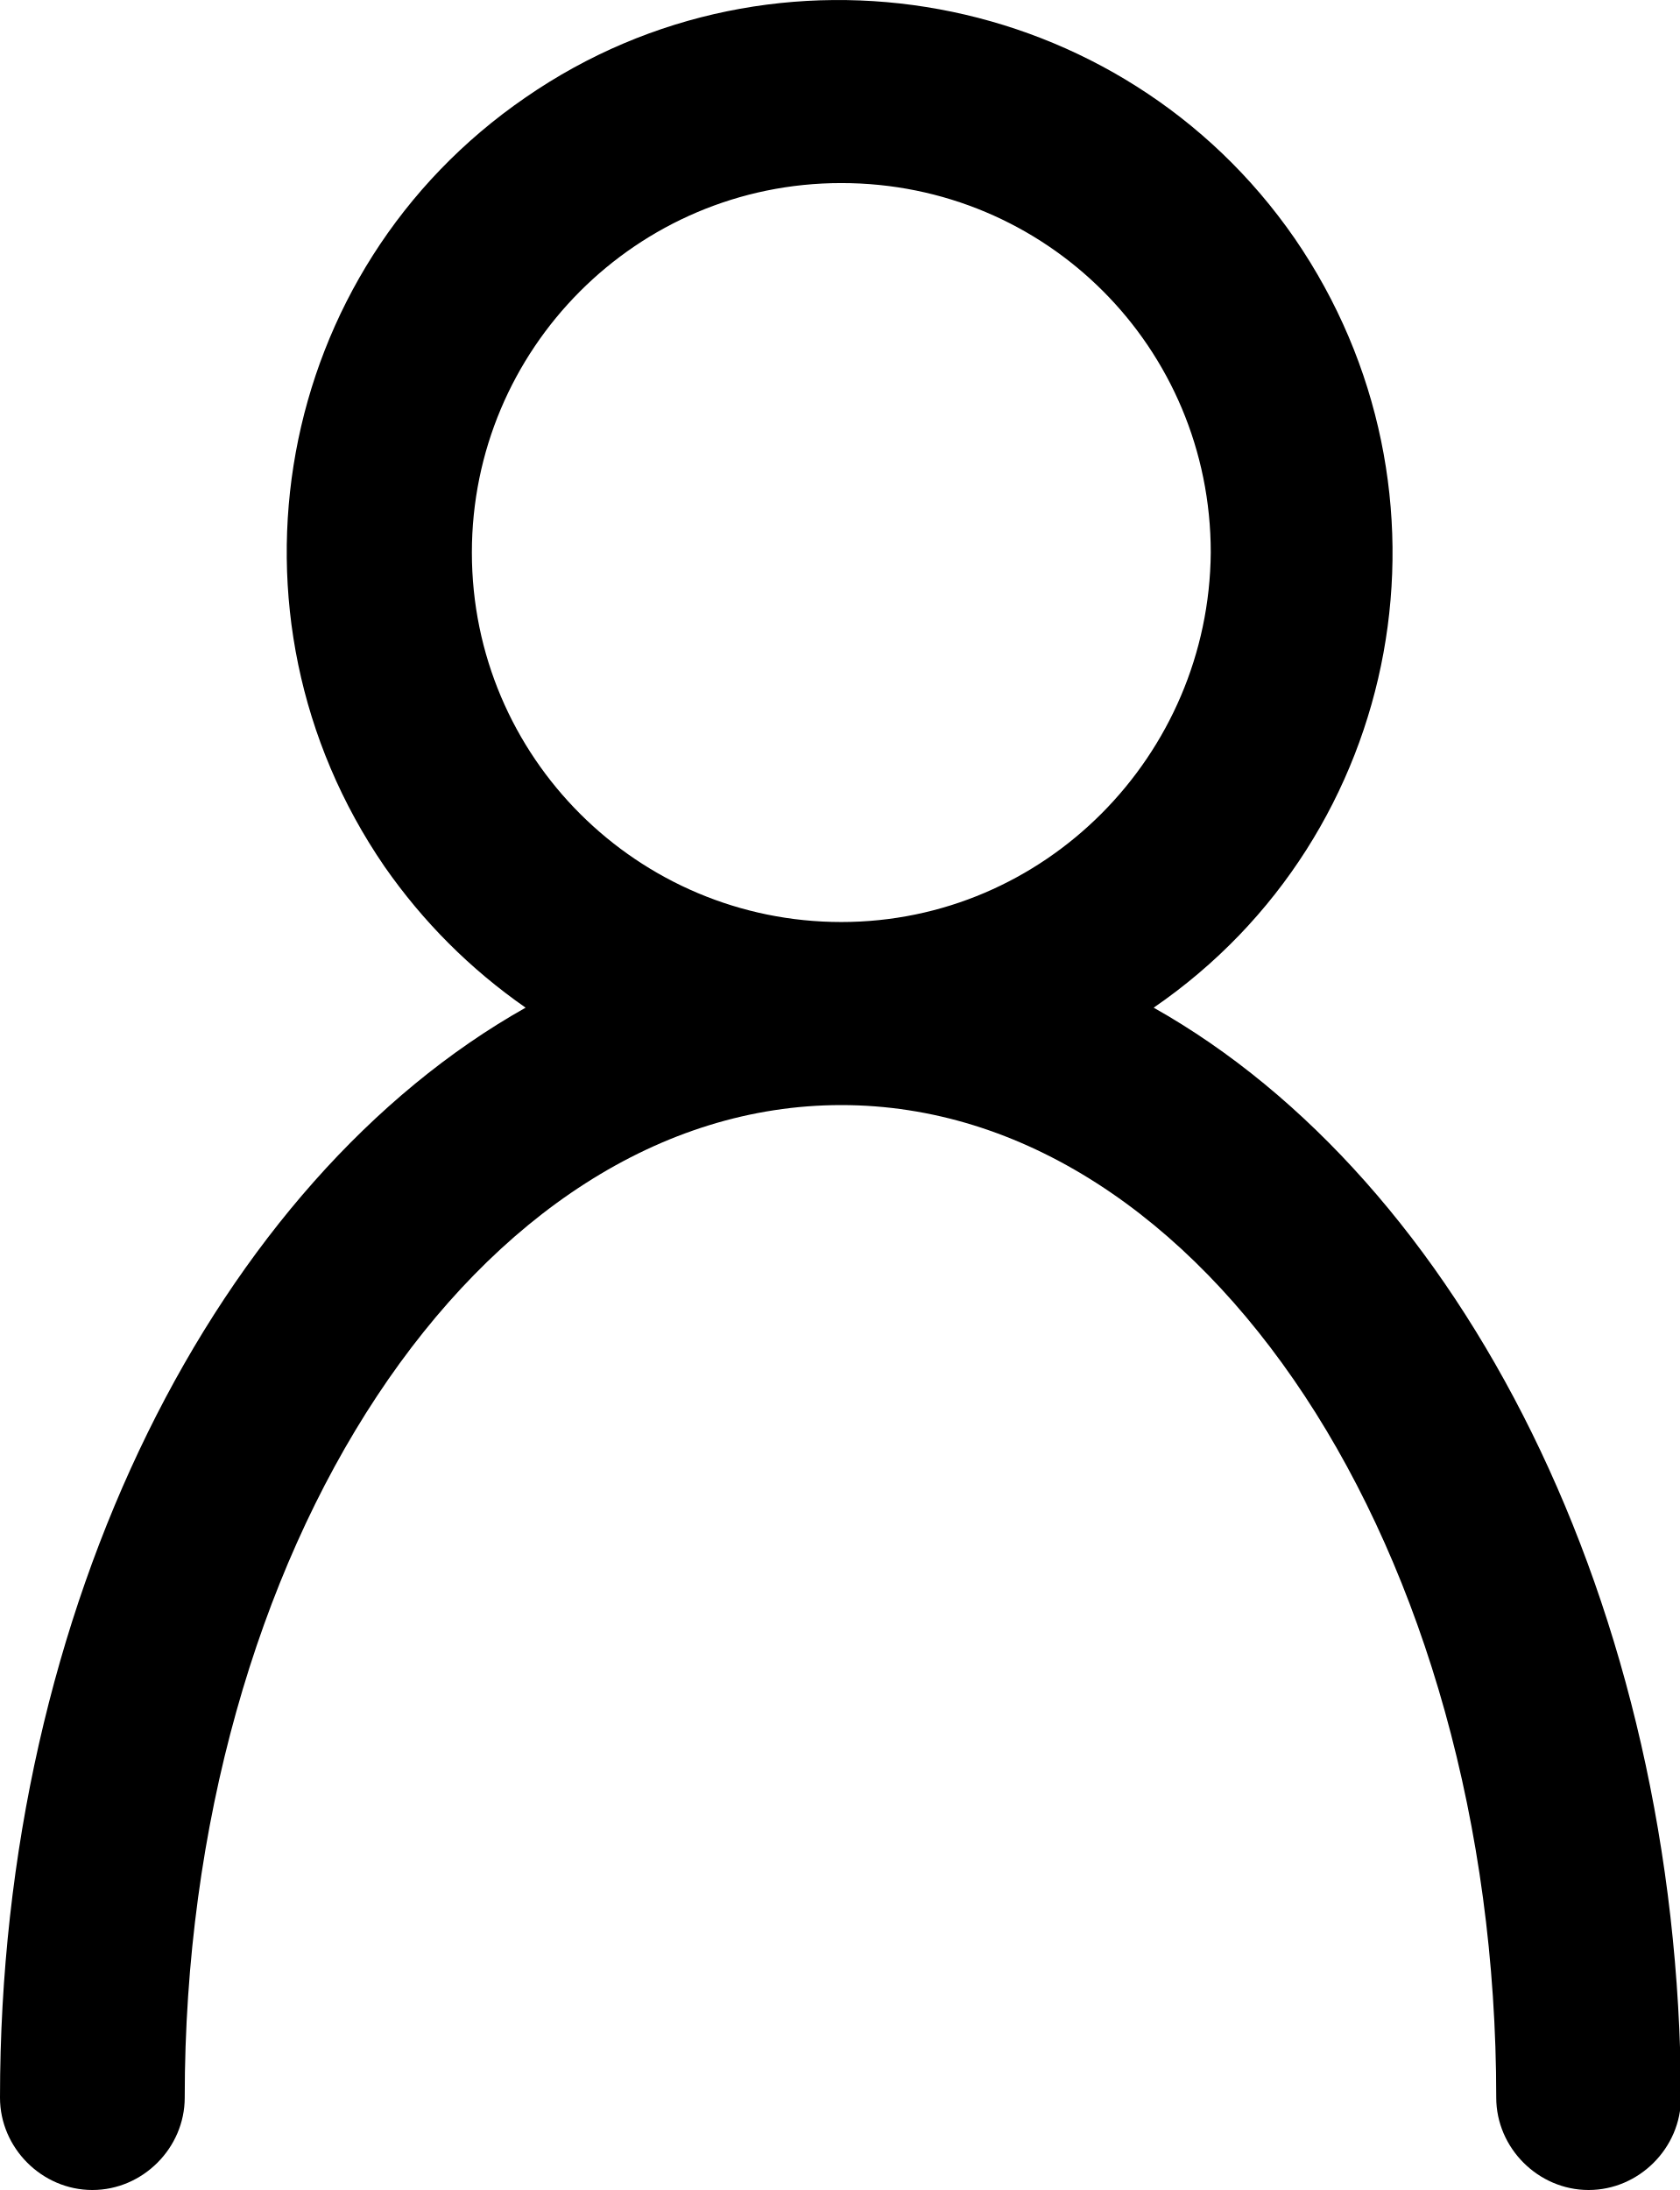
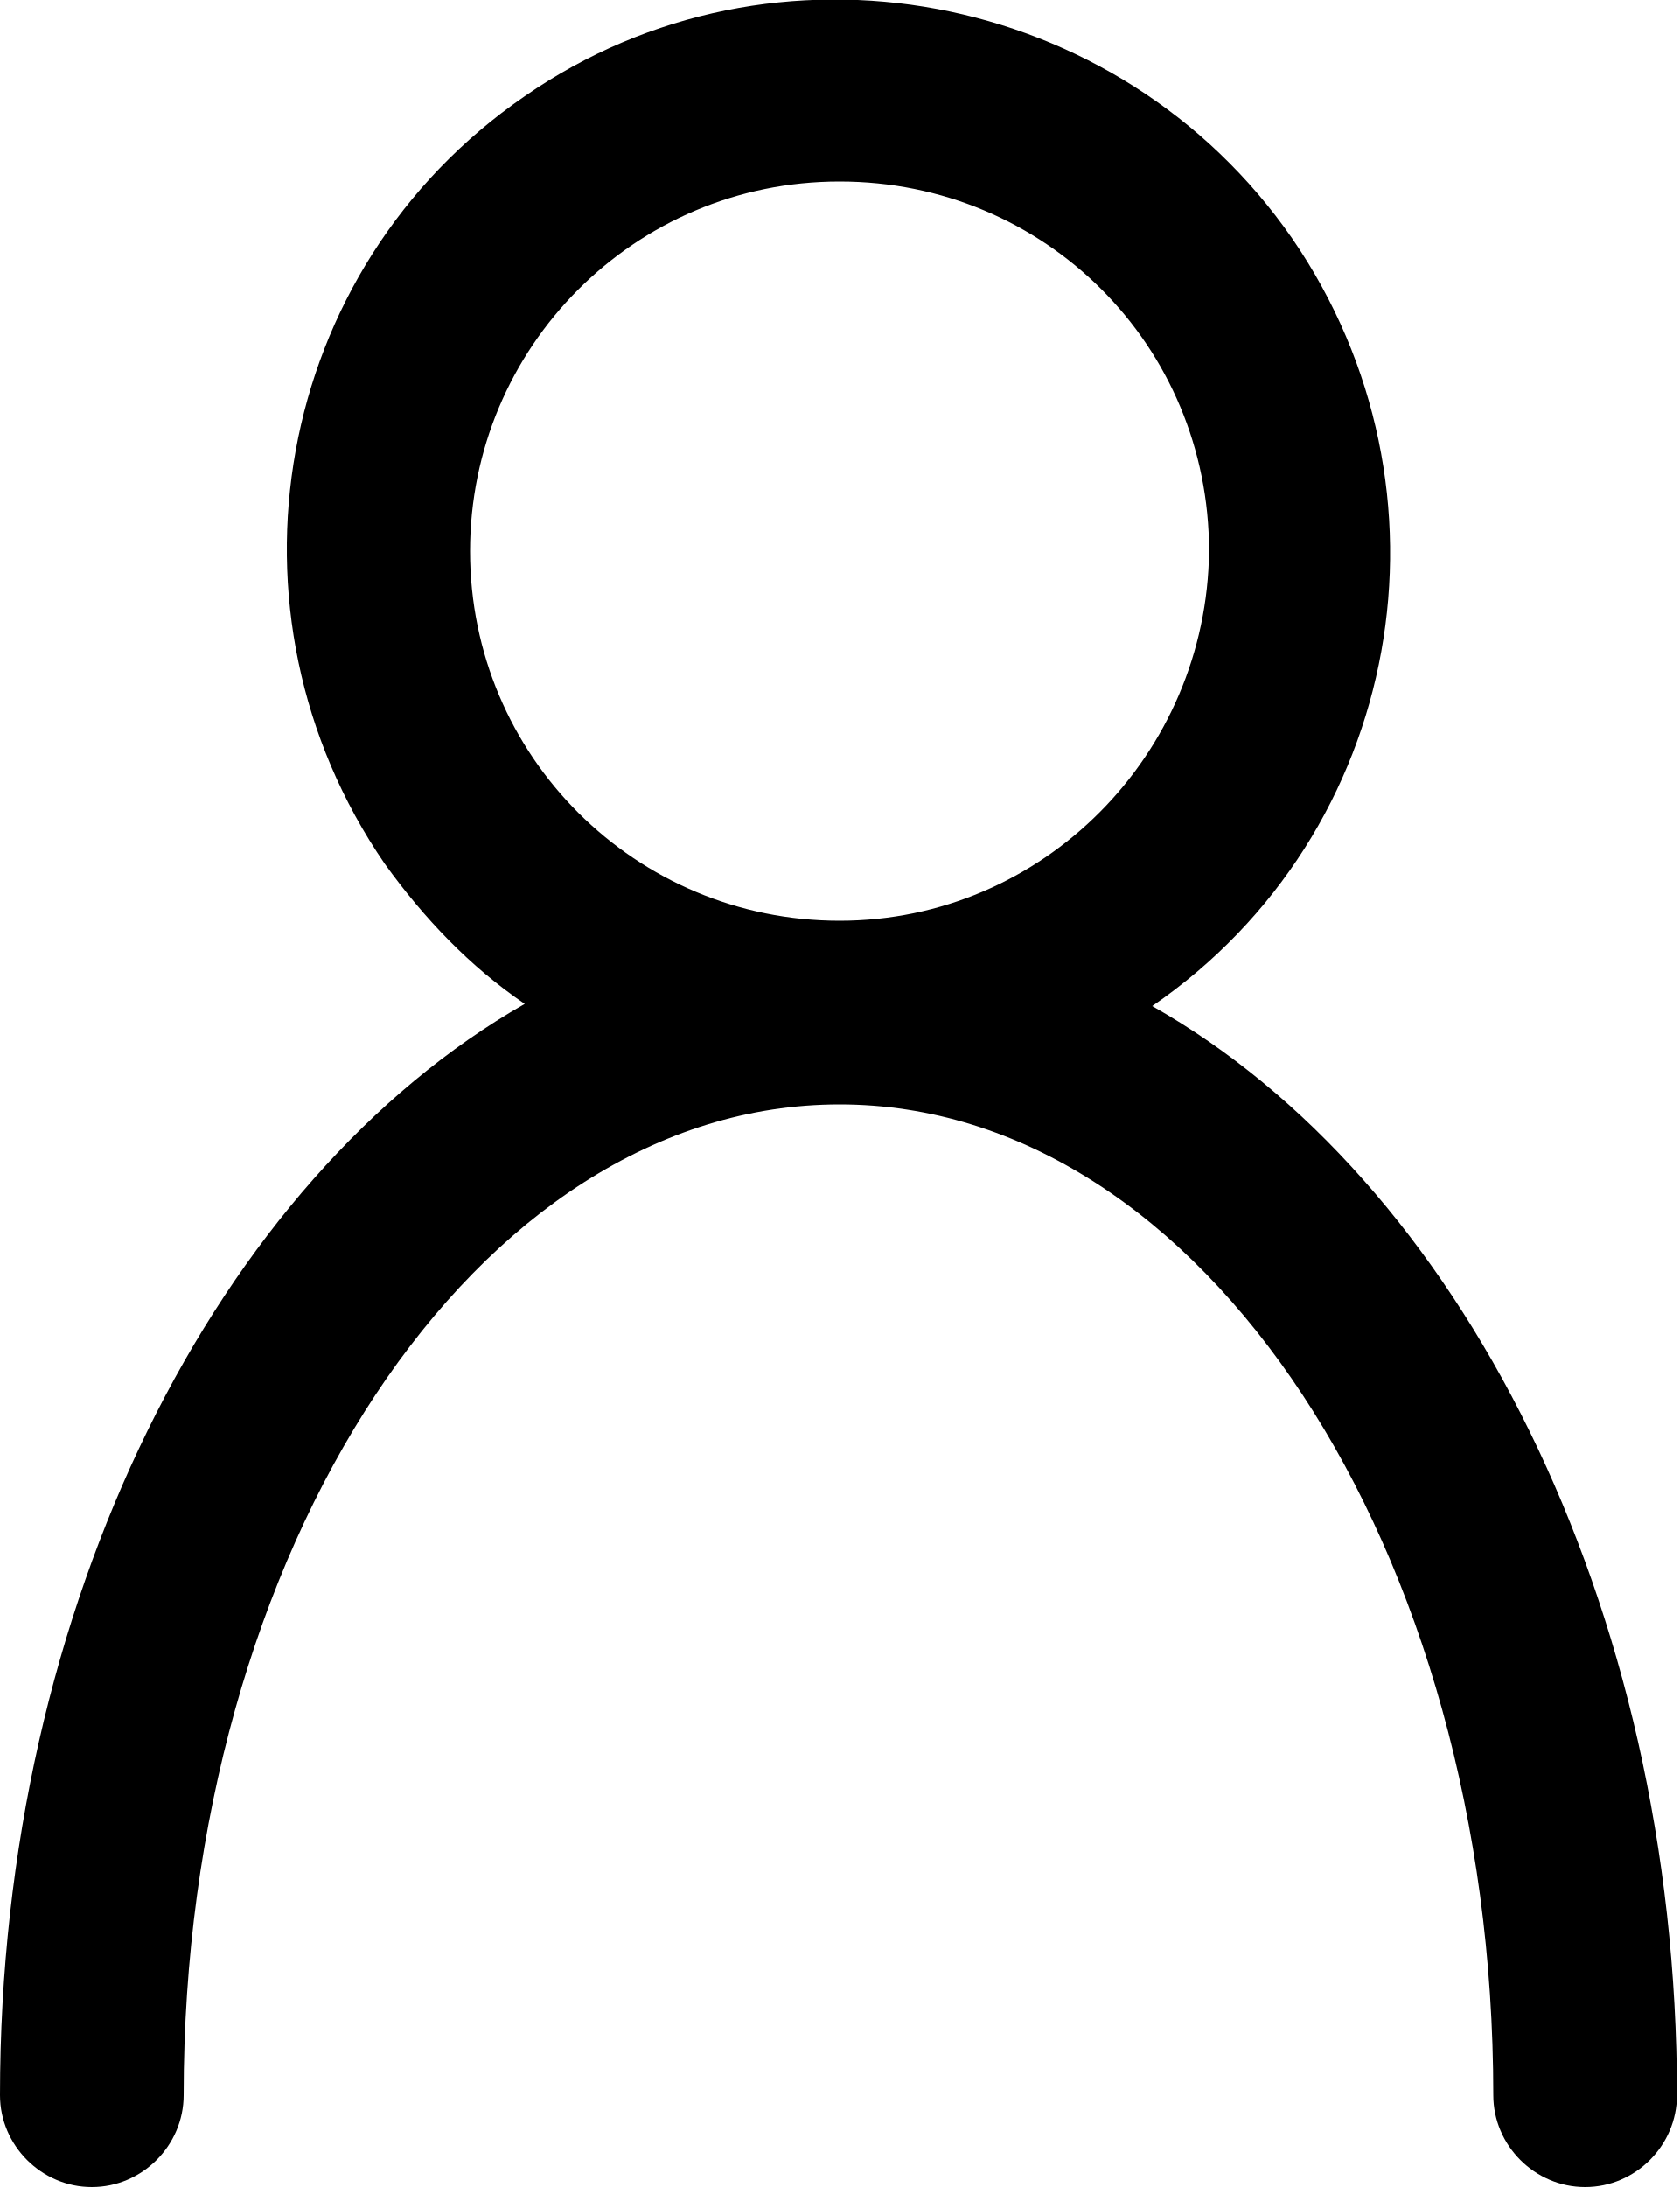
- <svg xmlns="http://www.w3.org/2000/svg" viewBox="0 0 100 130.4">
-   <path d="M68.7 60c15-10.3 18.7-30.8 8.4-45.8C66.8-0.7 46.2-4.5 31.3 5.8c-15 10.3-18.7 30.8-8.4 45.8 2.3 3.3 5.1 6.1 8.4 8.4C13 70.3 0 95.6 0 124.9c0 3 2.5 5.5 5.5 5.5s5.5-2.5 5.5-5.5c0-32.6 17.5-59.1 39.1-59.1s39 26.5 39 59.1c0 3 2.5 5.5 5.5 5.5s5.5-2.5 5.5-5.5C100 95.6 87 70.3 68.7 60zM50.1 54.9c-12.1 0-22-9.8-22-22 0-12.1 9.8-22 22-22s22 9.8 22 22C72 45 62.2 54.9 50.1 54.9z" />
+ <svg xmlns="http://www.w3.org/2000/svg" viewBox="0 0 76.8 100">
+   <path d="M52.7 46c11.5-7.9 14.3-23.6 6.4-35.1C51.2-0.5 35.4-3.5 24 4.4c-11.5 7.9-14.3 23.6-6.4 35.1 1.8 2.5 3.9 4.7 6.4 6.4C10 53.9 0 73.3 0 95.8c0 2.3 1.9 4.2 4.2 4.2s4.2-1.9 4.2-4.2c0-25 13.4-45.3 30-45.3s29.9 20.3 29.9 45.3c0 2.3 1.9 4.2 4.2 4.2 2.3 0 4.2-1.9 4.2-4.2C76.7 73.3 66.7 53.9 52.7 46zM38.4 42.1c-9.3 0-16.9-7.5-16.9-16.9 0-9.3 7.5-16.9 16.9-16.9s16.9 7.5 16.9 16.9C55.2 34.5 47.7 42.1 38.4 42.1z" />
</svg>
